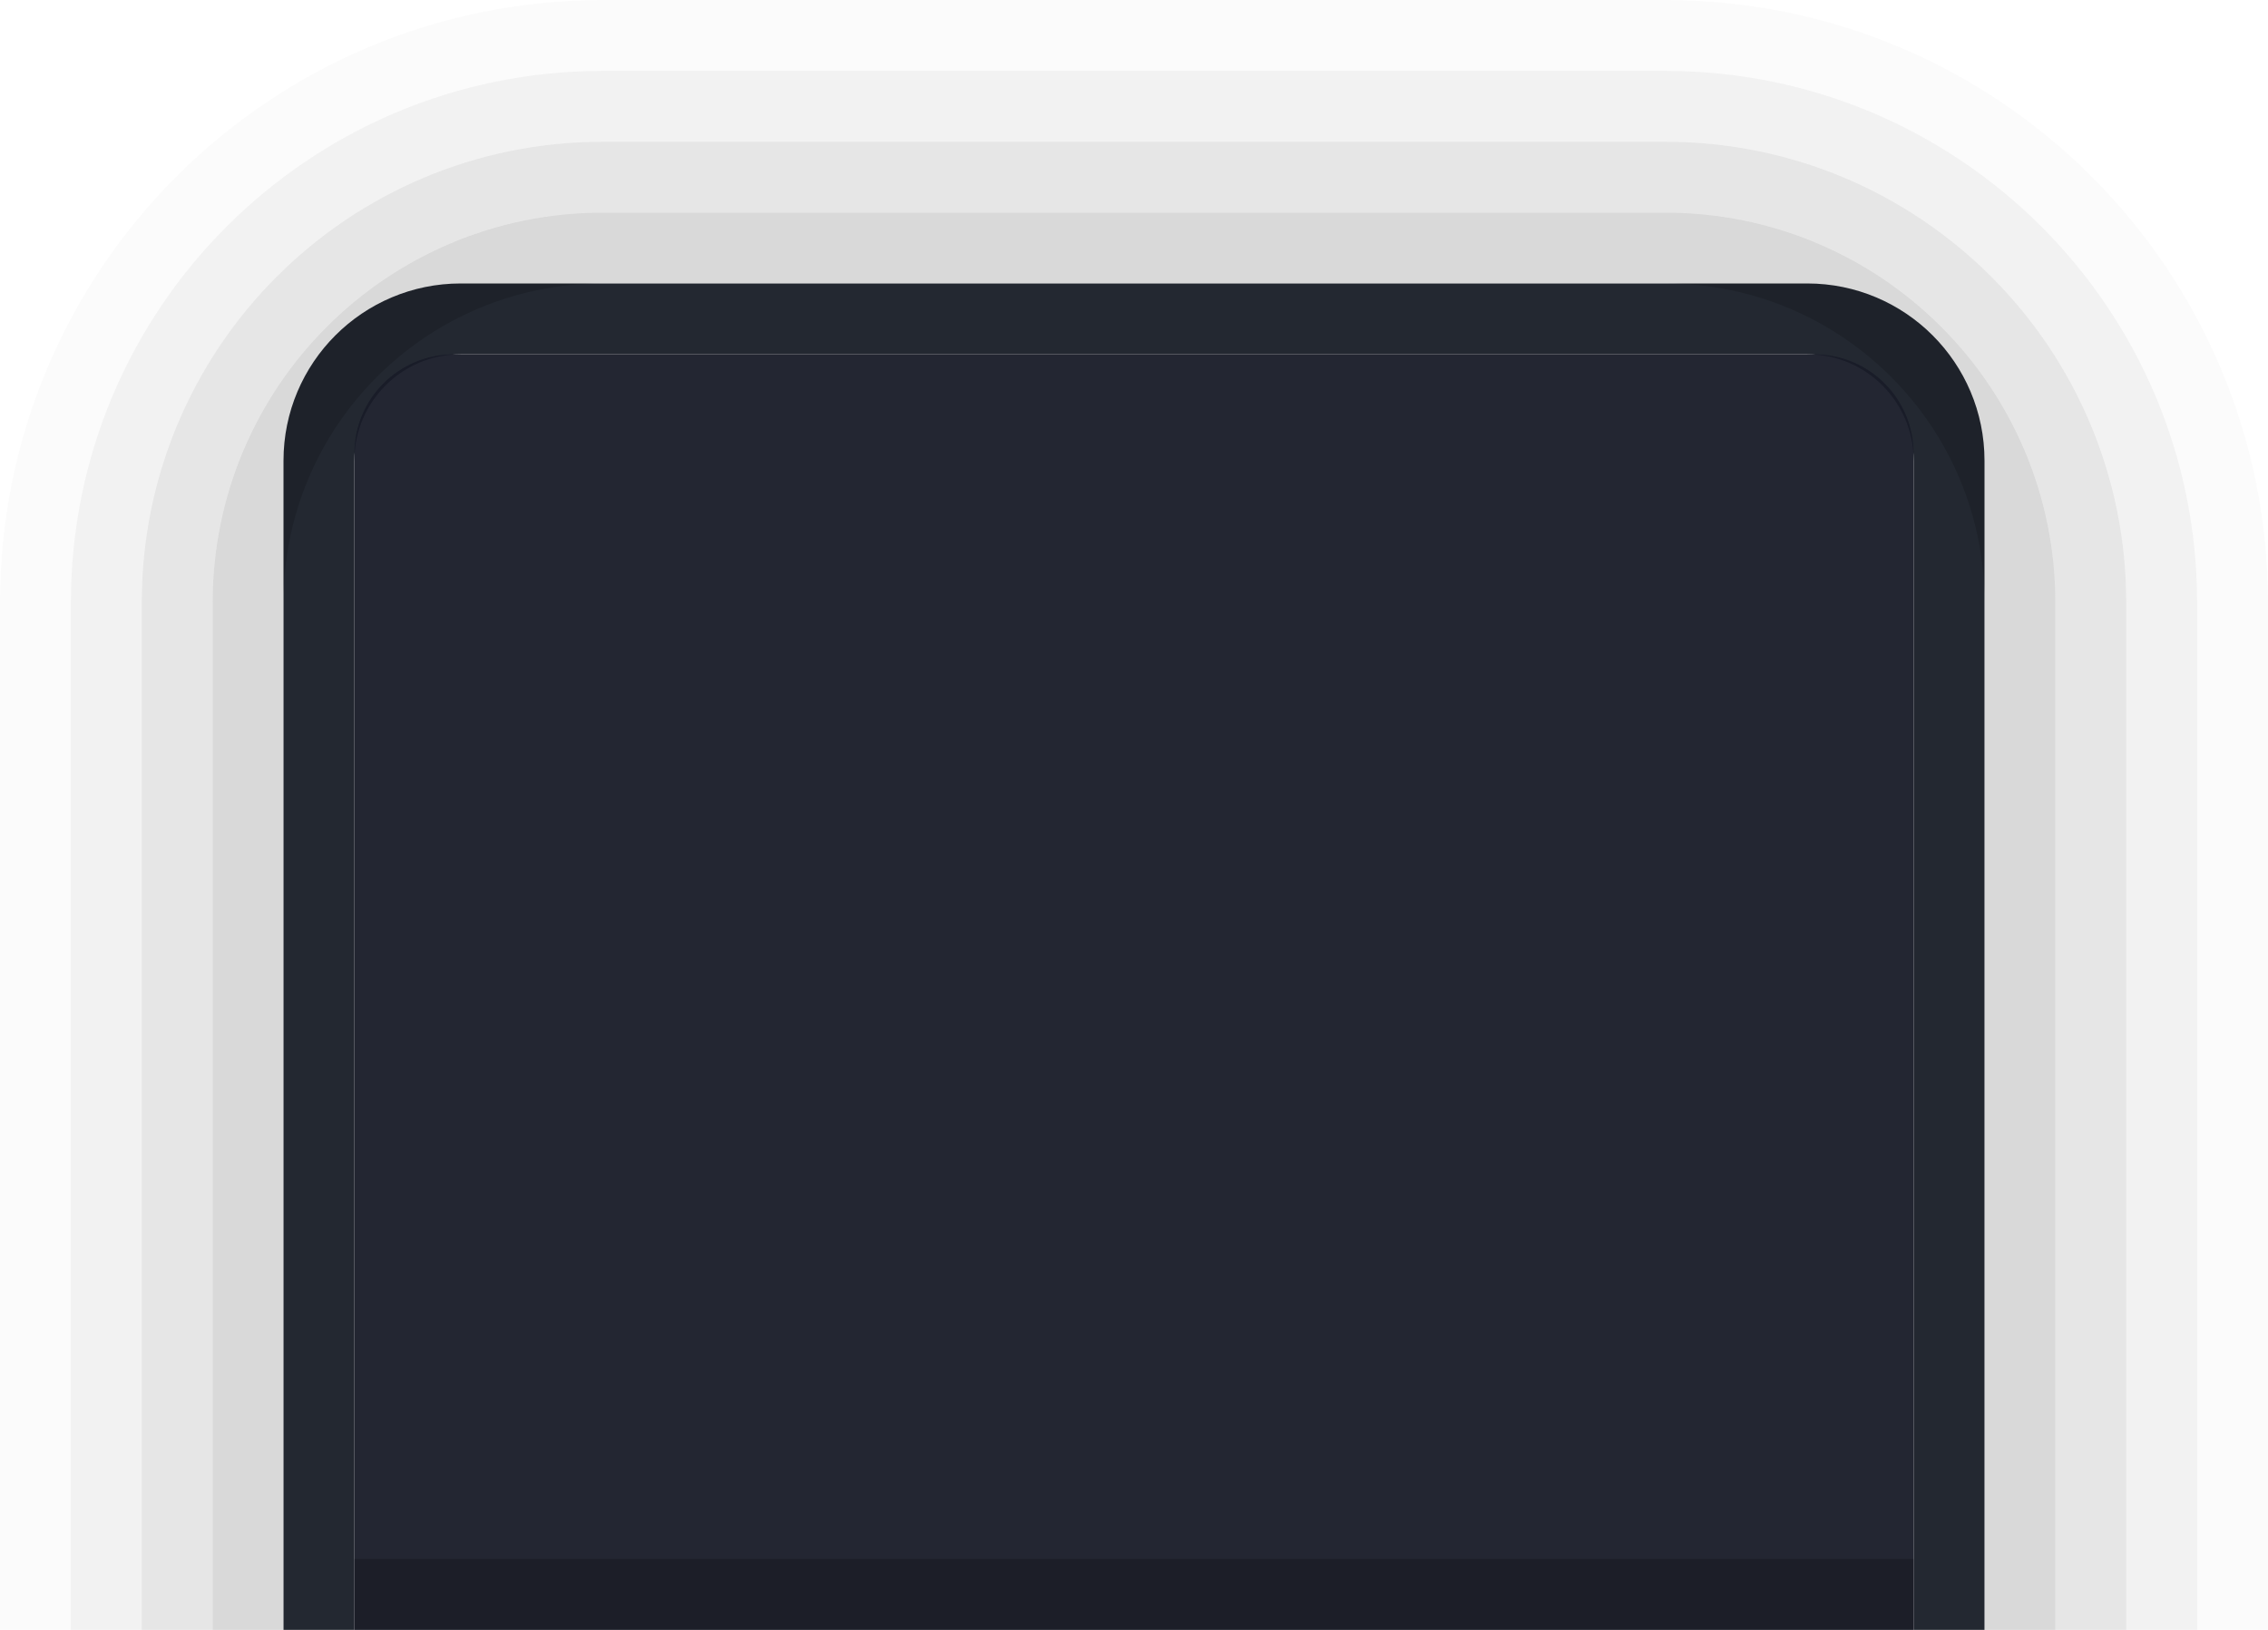
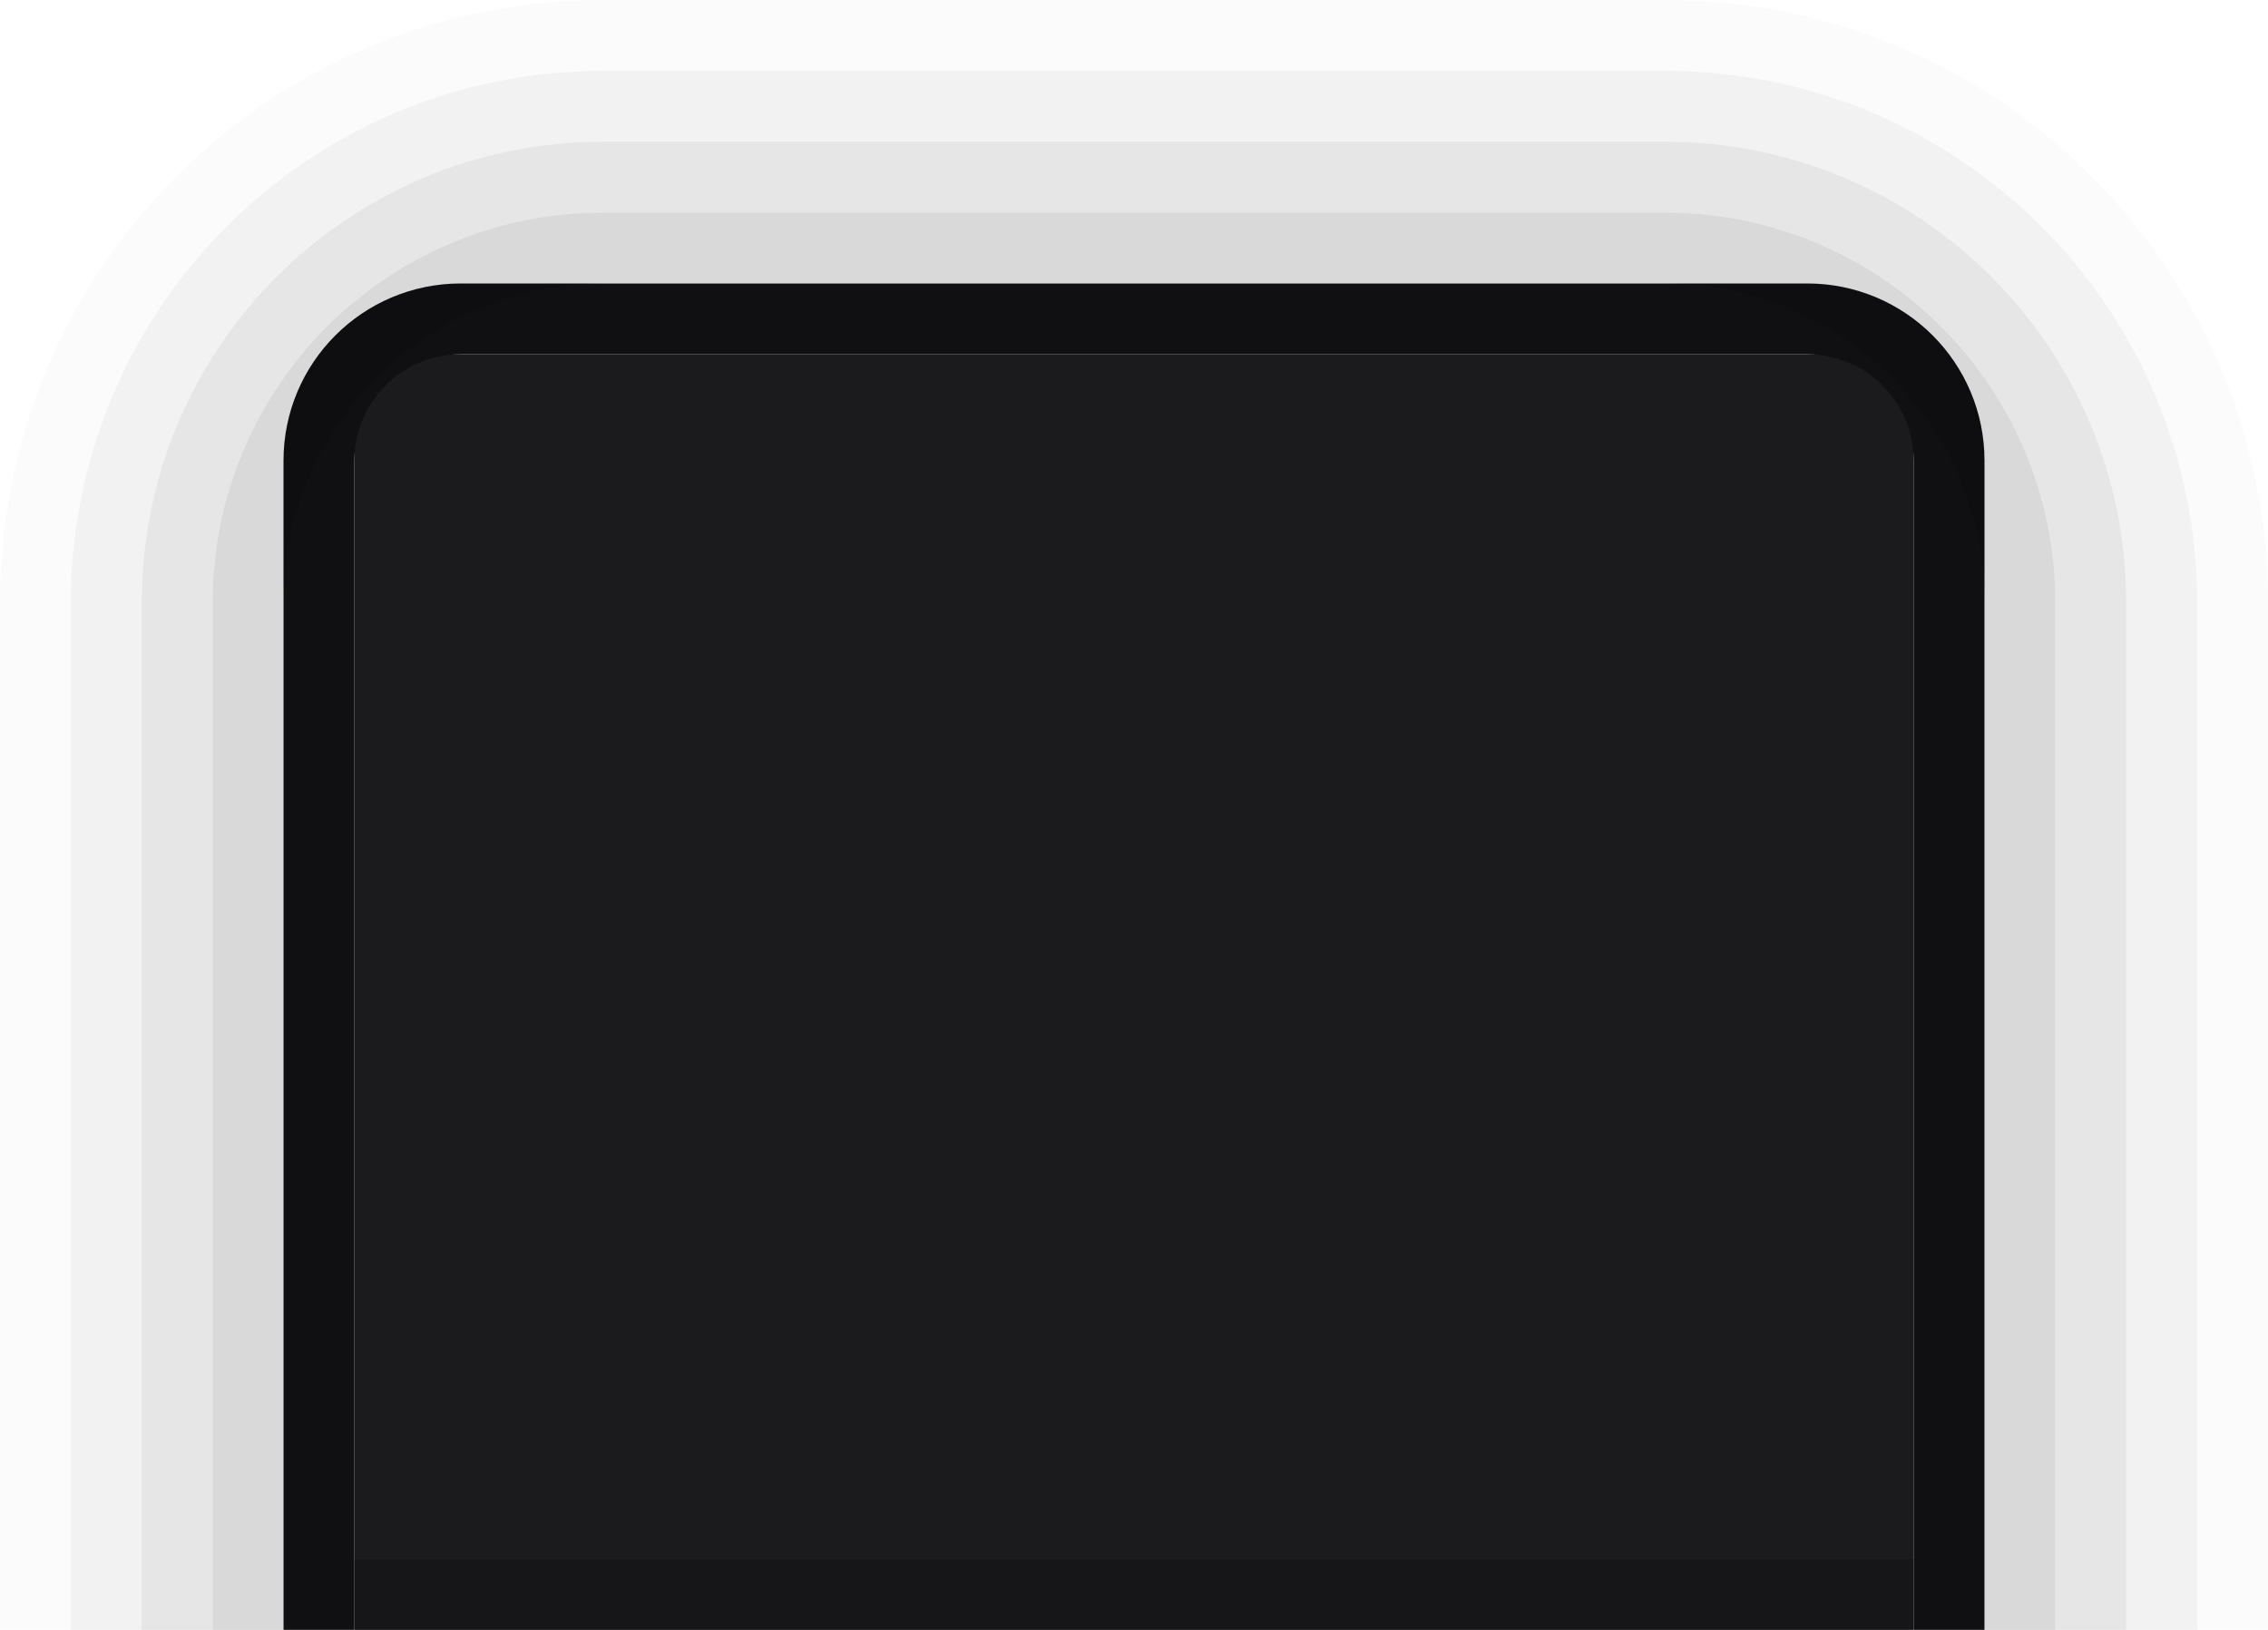
<svg xmlns="http://www.w3.org/2000/svg" width="32" height="23" viewBox="0 0 32 23" id="svg5386" version="1.1">
  <defs id="defs5388">
    <clipPath clipPathUnits="userSpaceOnUse" id="clipPath4156">
      <rect style="opacity:0.45;fill:#000000;fill-opacity:1;stroke:none;stroke-width:1;stroke-linecap:round;stroke-linejoin:miter;stroke-miterlimit:4;stroke-dasharray:none;stroke-dashoffset:0;stroke-opacity:1" id="rect4158" width="48" height="27" x="-7" y="-1043.362" transform="scale(1,-1)" />
    </clipPath>
  </defs>
  <g id="layer1" transform="translate(1.0975552e-5,-1020.362)">
    <g id="g4146" clip-path="url(#clipPath4156)">
-       <rect ry="2" rx="2" y="1024.862" x="4.5" height="22" width="23" id="rect4164-4-3" style="display:inline;opacity:1;fill:none;fill-opacity:1;stroke:#232831;stroke-width:1;stroke-linecap:round;stroke-linejoin:miter;stroke-miterlimit:4;stroke-dasharray:none;stroke-dashoffset:0;stroke-opacity:1" />
-       <rect ry="1.4" rx="1.4" y="1025.362" x="5" height="21" width="22" id="rect4164" style="display:inline;opacity:0.95;fill:#181b28;fill-opacity:1;stroke:none;stroke-width:1;stroke-linecap:round;stroke-linejoin:miter;stroke-miterlimit:4;stroke-dasharray:none;stroke-dashoffset:0;stroke-opacity:1" />
+       <rect ry="2" rx="2" y="1024.862" x="4.5" height="22" width="23" id="rect4164-4-3" style="display:inline;opacity:1;fill:none;fill-opacity:1;stroke:#101013;stroke-width:1;stroke-linecap:round;stroke-linejoin:miter;stroke-miterlimit:4;stroke-dasharray:none;stroke-dashoffset:0;stroke-opacity:1" />
+       <rect ry="1.4" rx="1.4" y="1025.362" x="5" height="21" width="22" id="rect4164" style="display:inline;opacity:0.95;fill:#101013;fill-opacity:1;stroke:none;stroke-width:1;stroke-linecap:round;stroke-linejoin:miter;stroke-miterlimit:4;stroke-dasharray:none;stroke-dashoffset:0;stroke-opacity:1" />
      <g style="display:inline;opacity:0.75" id="g4271" transform="translate(-426,658.3623)">
        <rect style="display:inline;opacity:0.02;fill:none;fill-opacity:1;stroke:#000000;stroke-width:1;stroke-linecap:round;stroke-linejoin:miter;stroke-miterlimit:4;stroke-dasharray:none;stroke-dashoffset:0;stroke-opacity:1" id="rect4164-4-7-5-3-8-8" width="31" height="31" x="426.5" y="362.5" rx="8" ry="8" />
        <rect style="display:inline;opacity:0.07;fill:none;fill-opacity:1;stroke:#000000;stroke-width:1;stroke-linecap:round;stroke-linejoin:miter;stroke-miterlimit:4;stroke-dasharray:none;stroke-dashoffset:0;stroke-opacity:1" id="rect4164-4-7-5-3-8" width="29" height="29" x="427.5" y="363.5" rx="7" ry="7" />
        <rect style="display:inline;opacity:0.13;fill:none;fill-opacity:1;stroke:#000000;stroke-width:1;stroke-linecap:round;stroke-linejoin:miter;stroke-miterlimit:4;stroke-dasharray:none;stroke-dashoffset:0;stroke-opacity:1" id="rect4164-4-7-5-3" width="27" height="27" x="428.5" y="364.5" rx="6" ry="6" />
        <rect style="display:inline;opacity:0.2;fill:none;fill-opacity:1;stroke:#000000;stroke-width:1;stroke-linecap:round;stroke-linejoin:miter;stroke-miterlimit:4;stroke-dasharray:none;stroke-dashoffset:0;stroke-opacity:1" id="rect4164-4-7-5" width="25" height="25" x="429.5" y="365.5" rx="5" ry="5" />
        <path style="display:inline;opacity:0.25;fill:none;fill-opacity:1;stroke:#000000;stroke-width:1;stroke-linecap:round;stroke-linejoin:miter;stroke-miterlimit:4;stroke-dasharray:none;stroke-dashoffset:0;stroke-opacity:1" d="M 431.648,388.305 C 432.373,389.042 433.38,389.5 434.5,389.5 l 15,0 c 1.12,0 2.127,-0.458 2.852,-1.195 -0.259,0.122 -0.545,0.195 -0.852,0.195 l -19,0 c -0.306,0 -0.592,-0.073 -0.852,-0.195 z" id="rect4164-4-7" transform="translate(-6.1035156e-5,0)" />
      </g>
    </g>
    <rect style="opacity:0.2;fill:#000000;fill-opacity:1;stroke:none;stroke-width:1;stroke-linecap:round;stroke-linejoin:miter;stroke-miterlimit:4;stroke-dasharray:none;stroke-dashoffset:0;stroke-opacity:1" id="rect4145" width="22" height="1" x="5" y="1042.362" />
  </g>
</svg>
